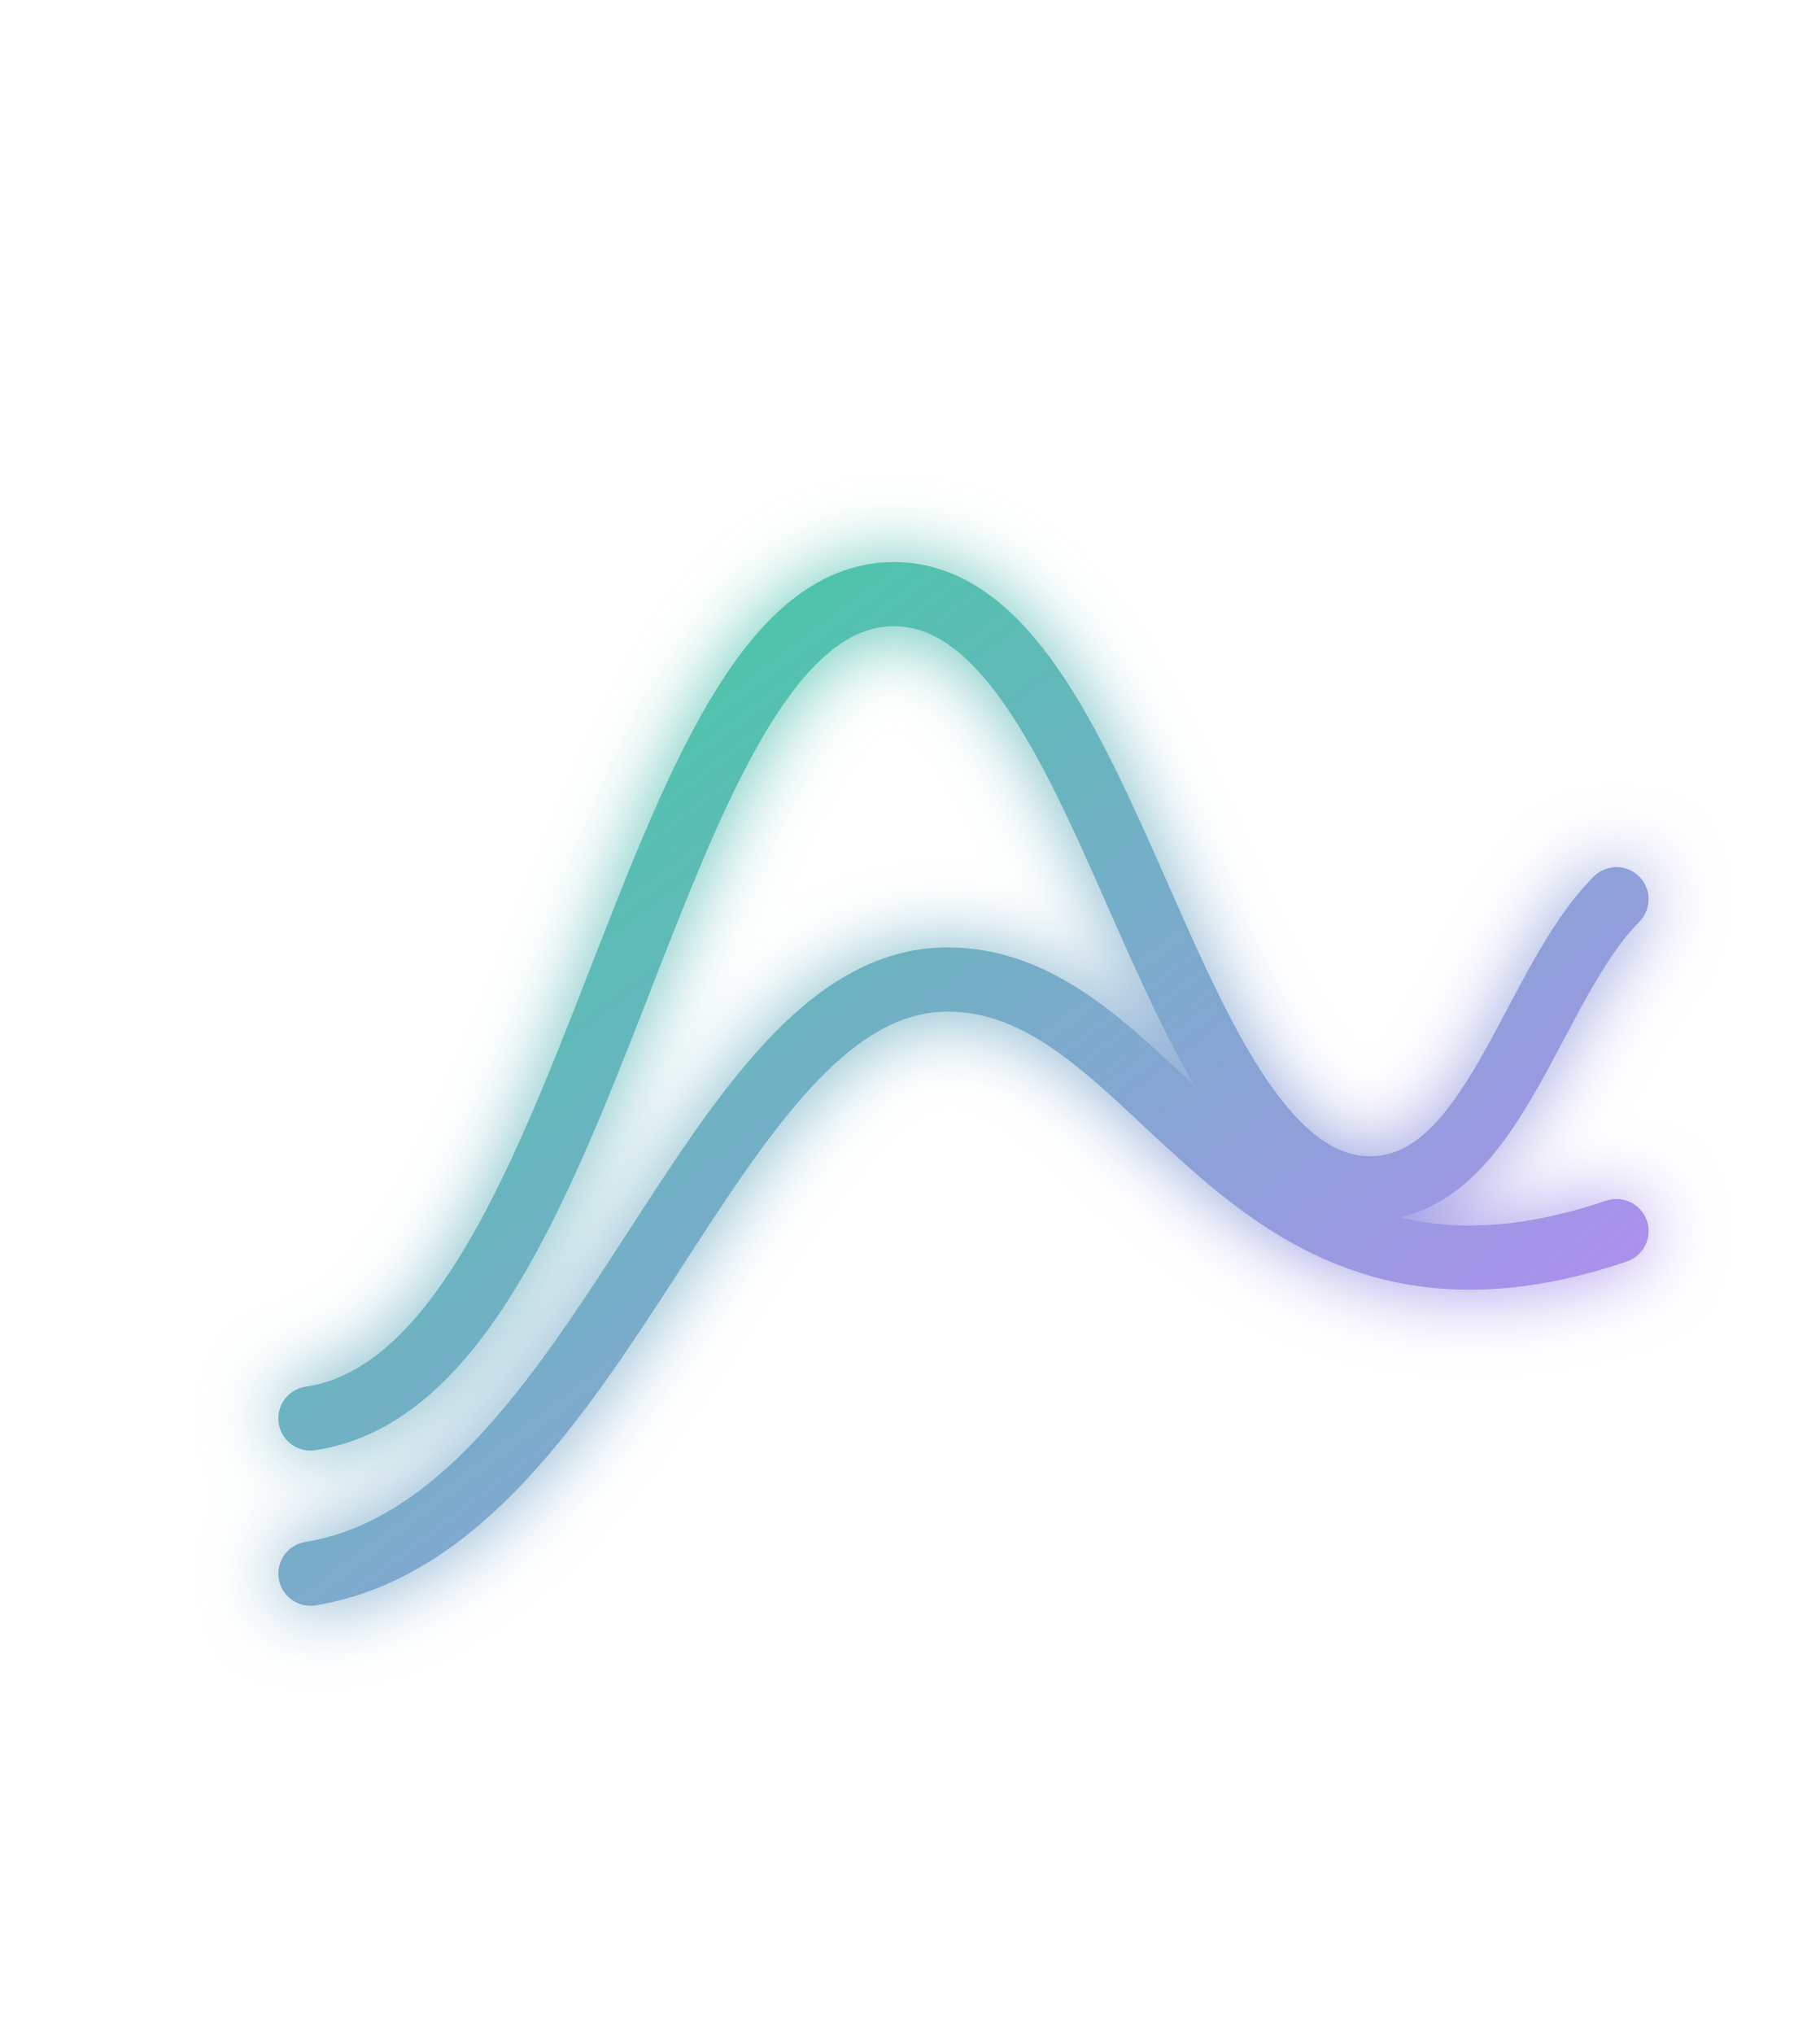
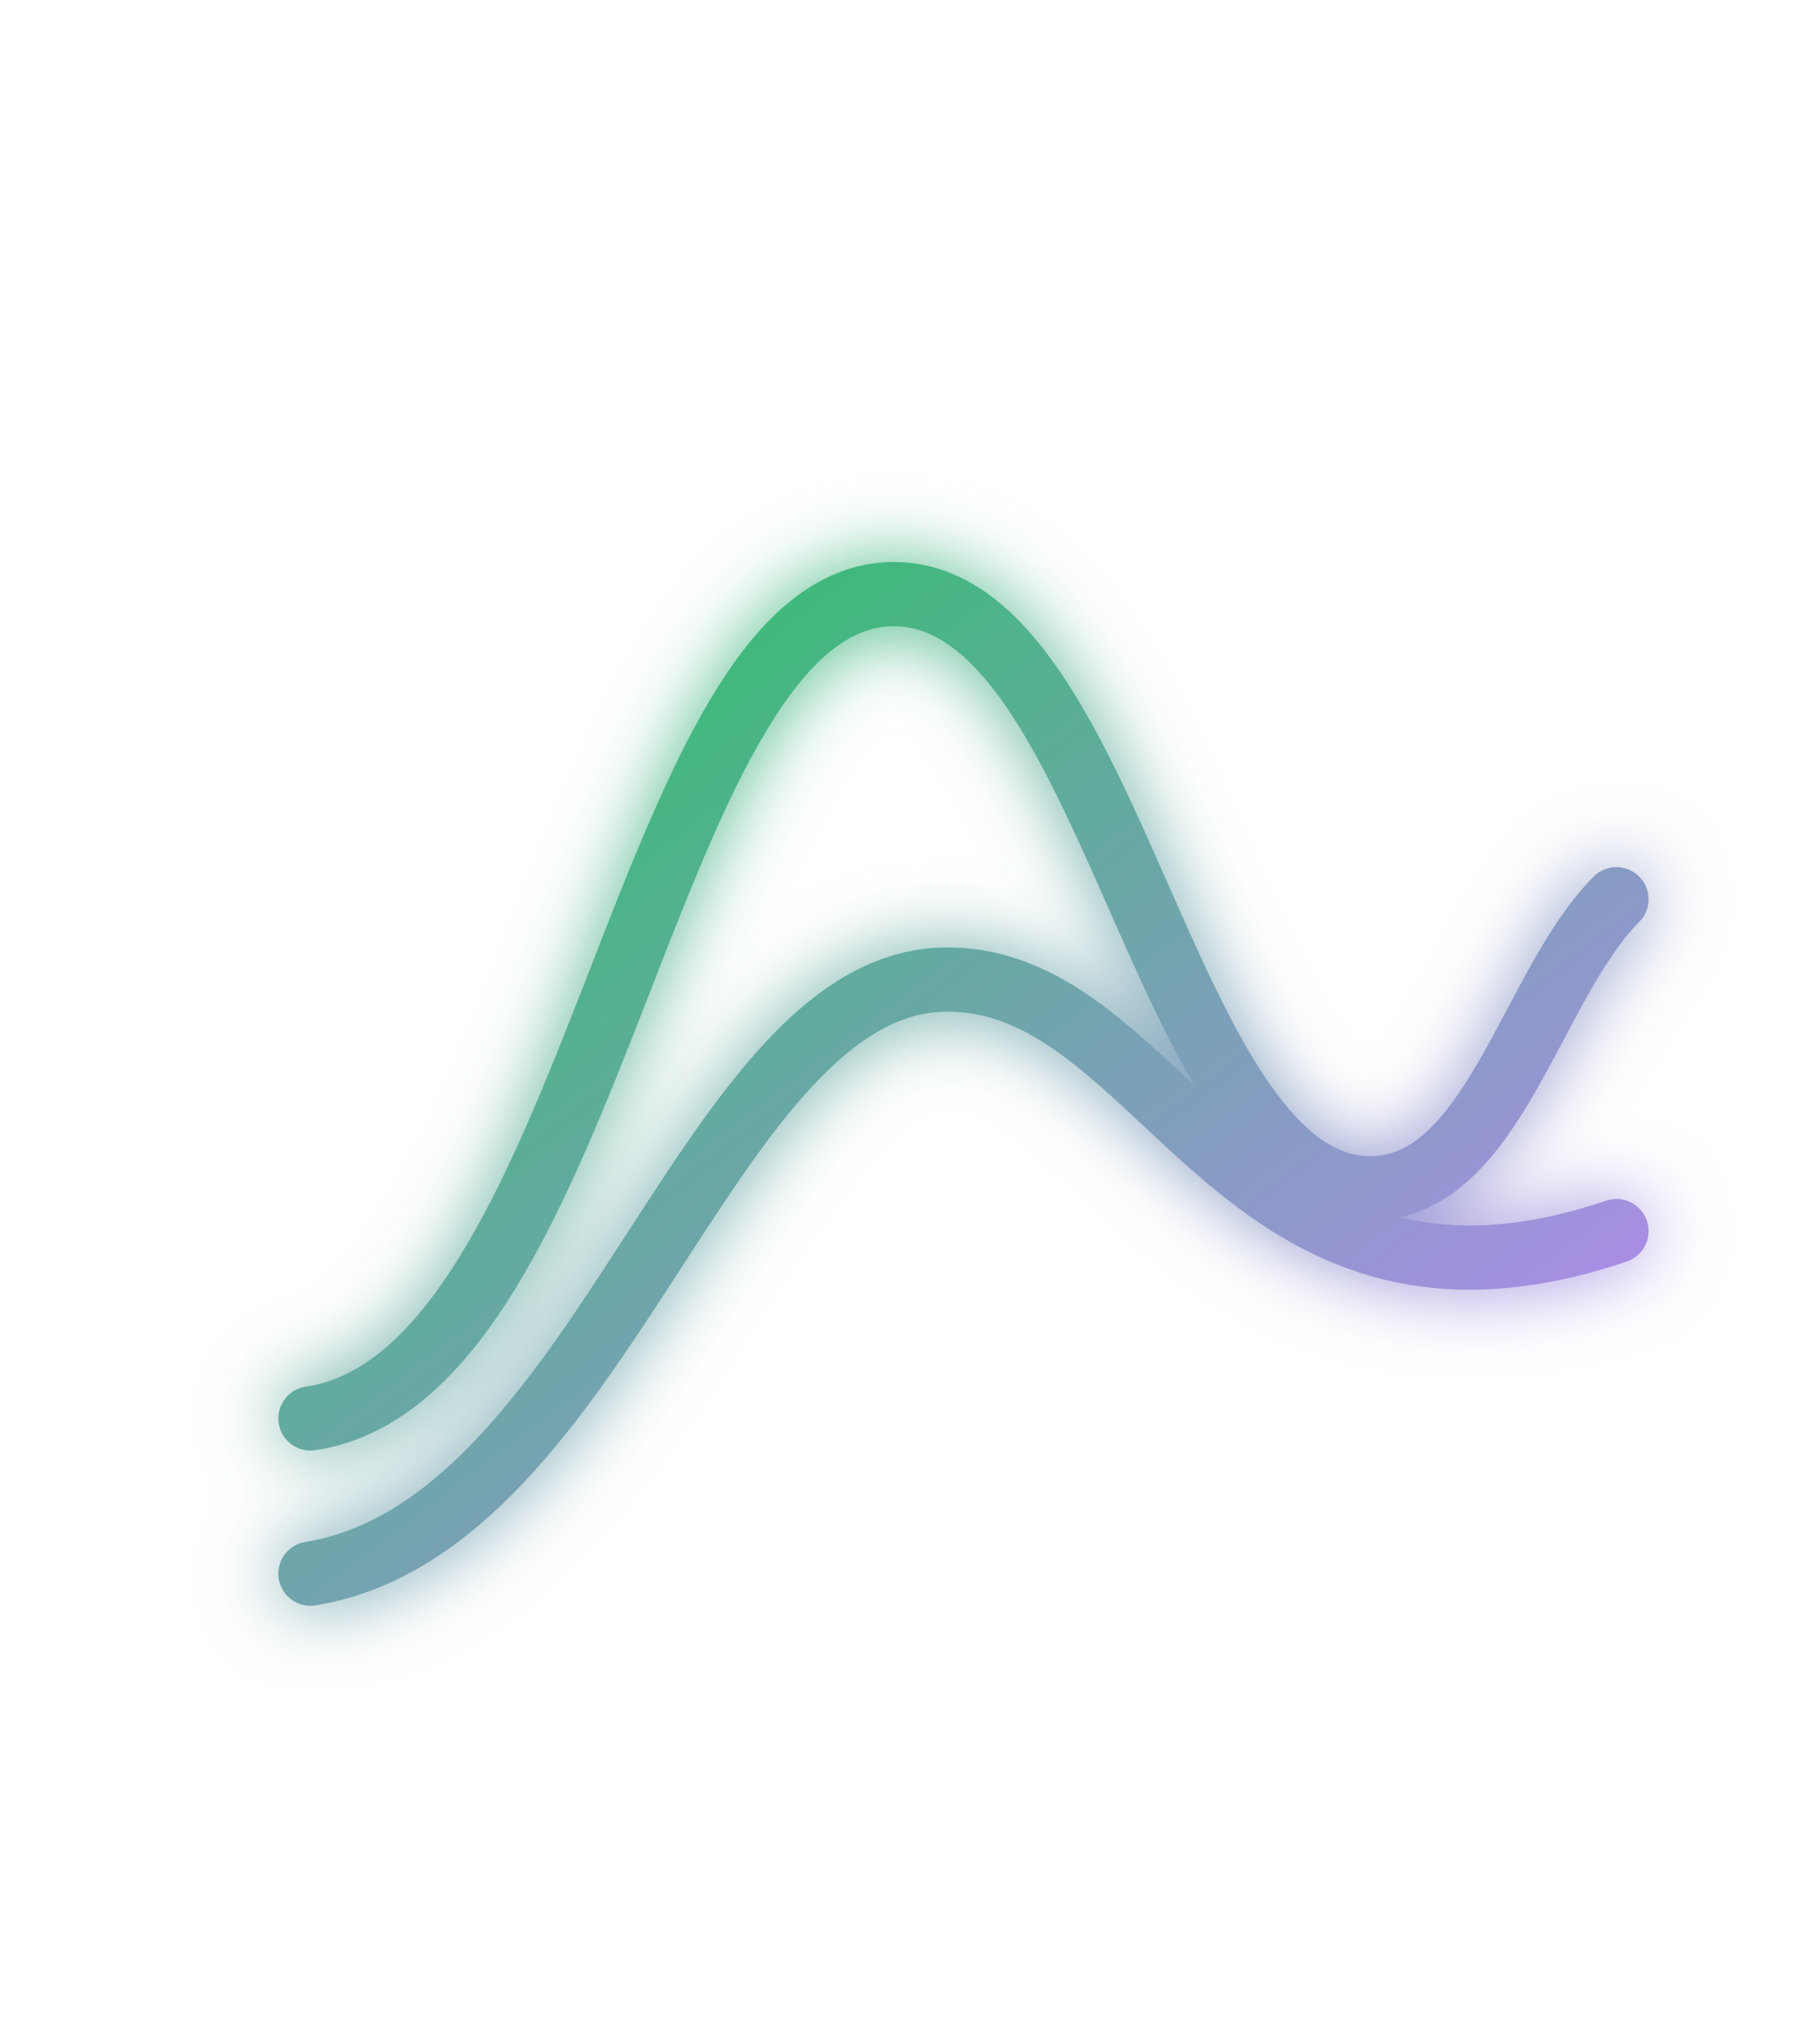
<svg xmlns="http://www.w3.org/2000/svg" width="340" height="380" viewBox="0 20 340 380" role="img" aria-labelledby="title description">
  <defs>
    <linearGradient id="accent" x1="0" y1="0" x2="1" y2="1">
-       <stop offset="0" stop-color="#34d399" />
+       <stop offset="0" stop-color="#22c55e" />
      <stop offset="1" stop-color="#c084fc" />
    </linearGradient>
    <filter id="softGlow" x="-40%" y="-40%" width="180%" height="180%">
      <feGaussianBlur stdDeviation="7" result="blur" />
      <feMerge>
        <feMergeNode in="blur" />
        <feMergeNode in="SourceGraphic" />
      </feMerge>
    </filter>
  </defs>
  <g transform="translate(20 28)" filter="url(#softGlow)">
    <path d="M38 257c54-8 62-154 109-154 41 0 50 111 89 111 23 0 30-38 46-54M38 286c55-9 74-111 119-111 41 0 54 71 125 47" fill="none" stroke="url(#accent)" stroke-width="12" stroke-linecap="round" />
  </g>
</svg>
